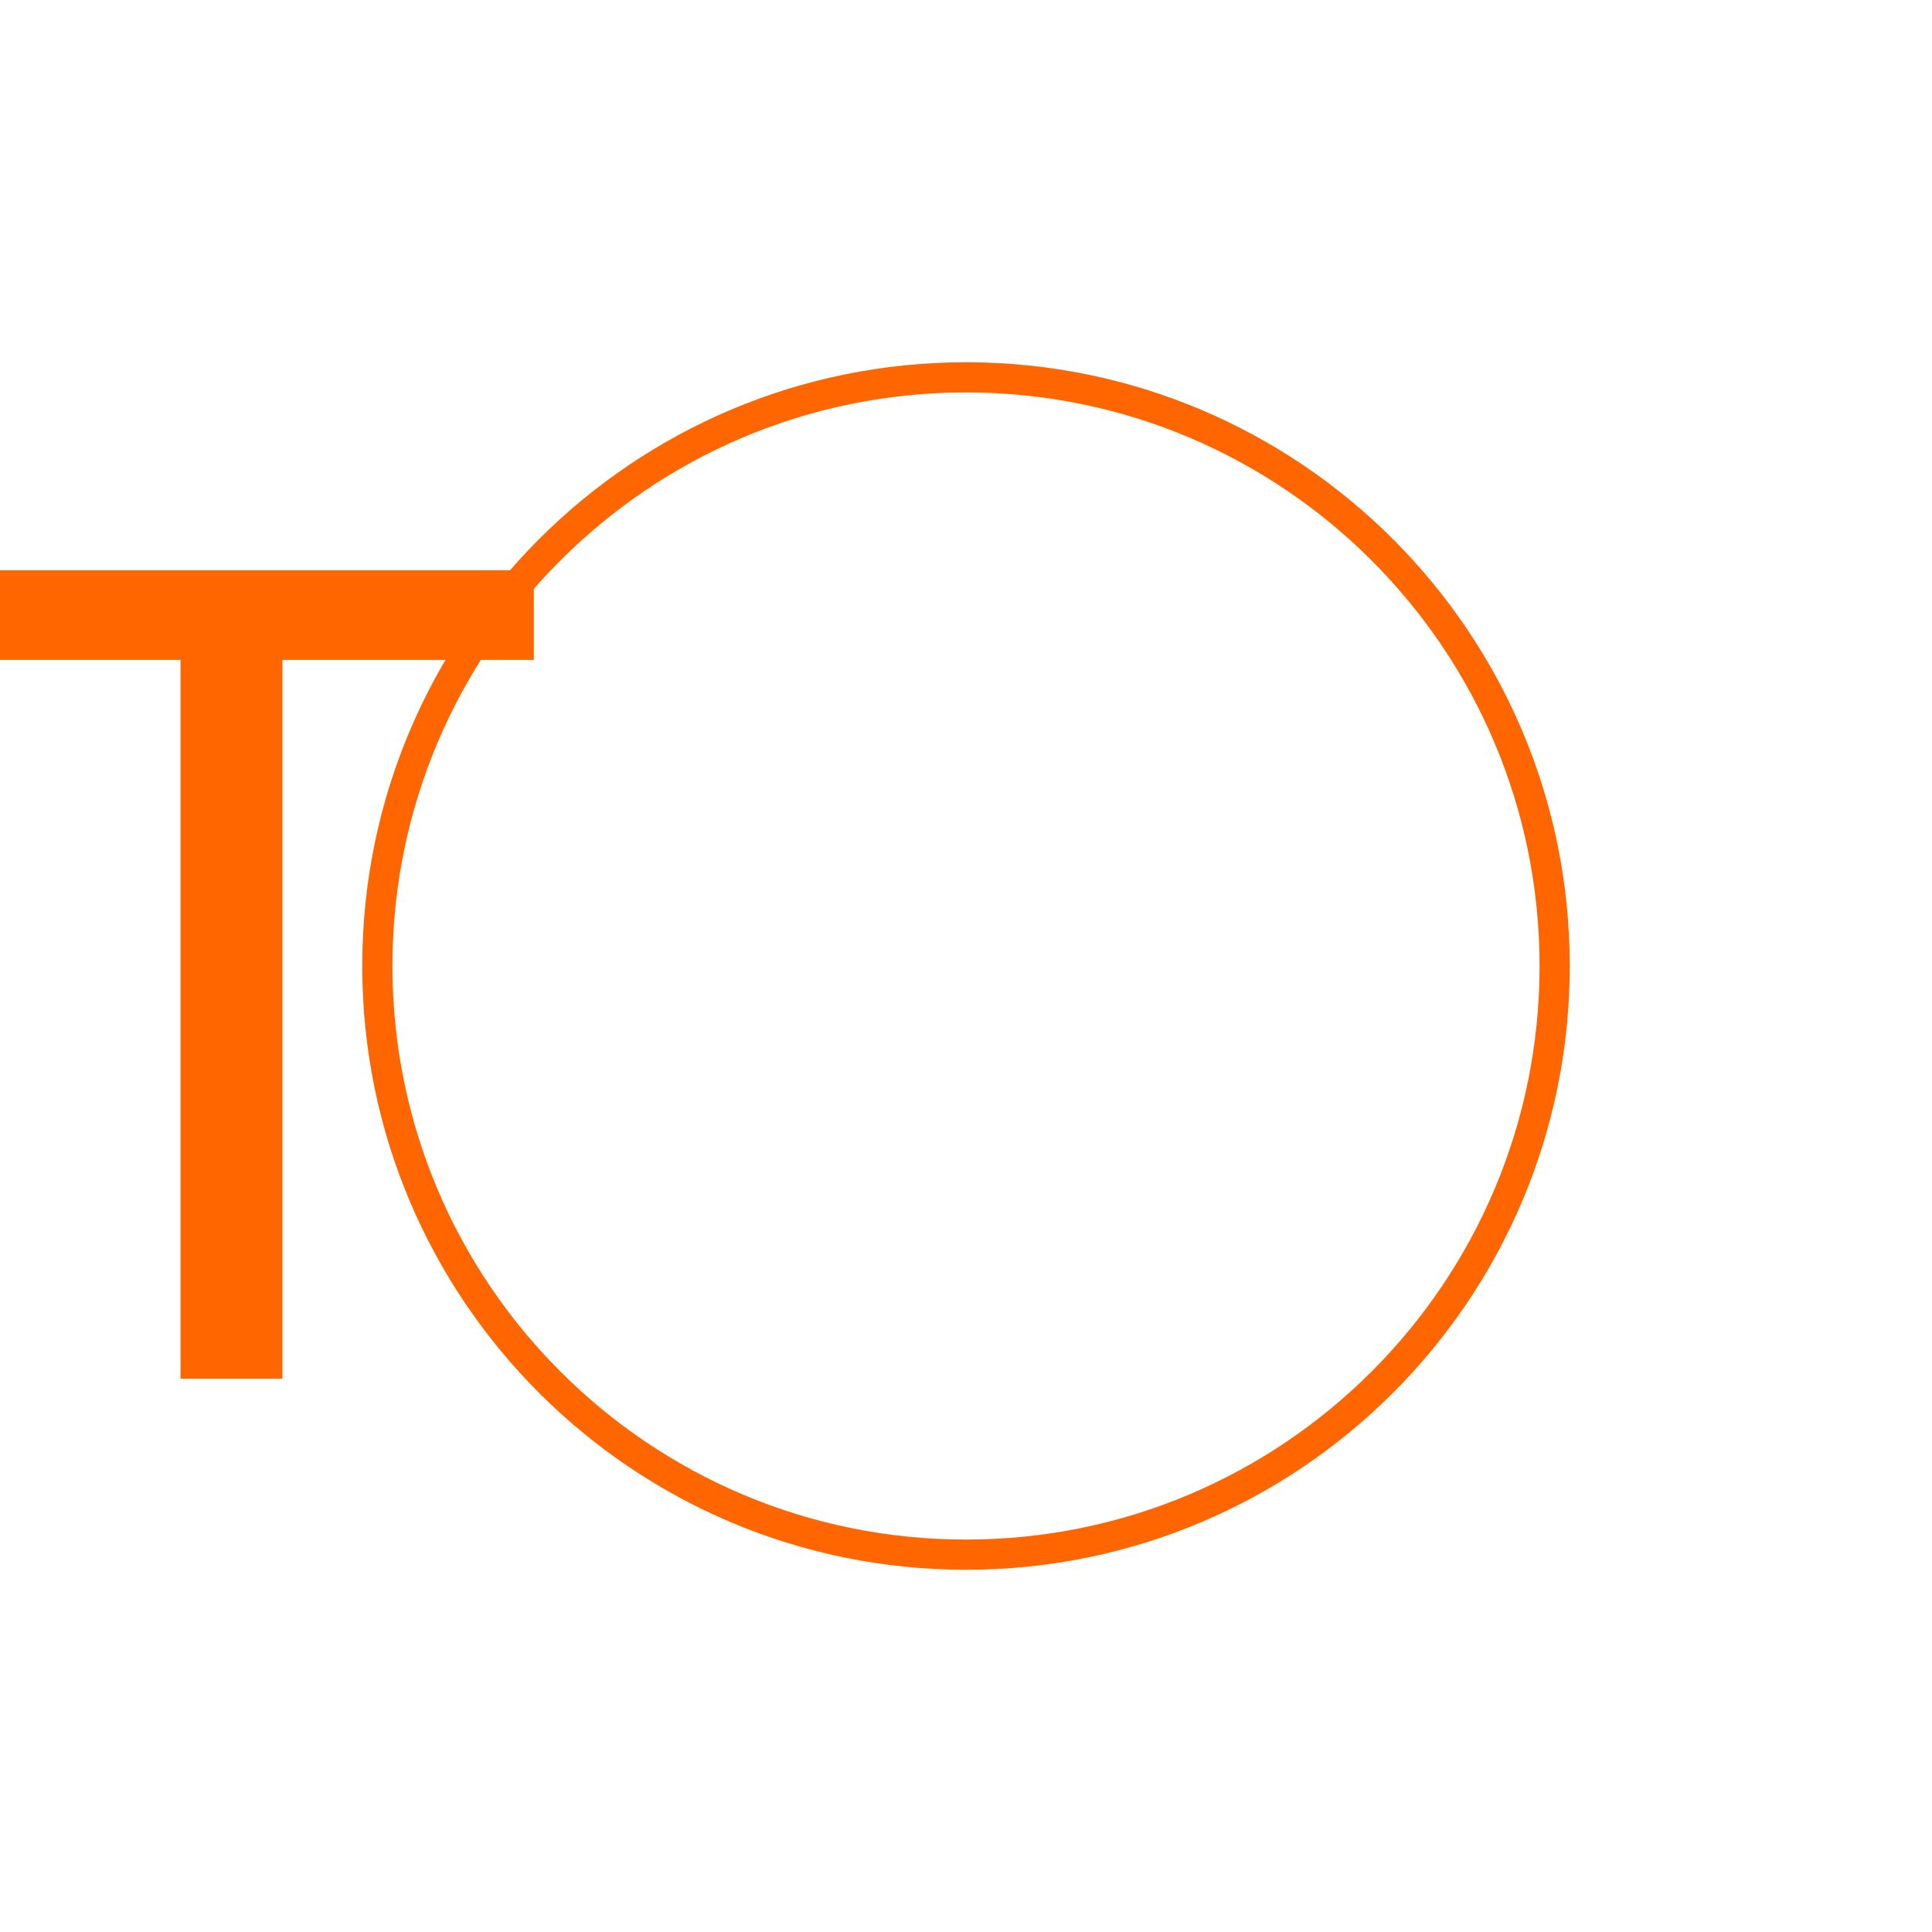
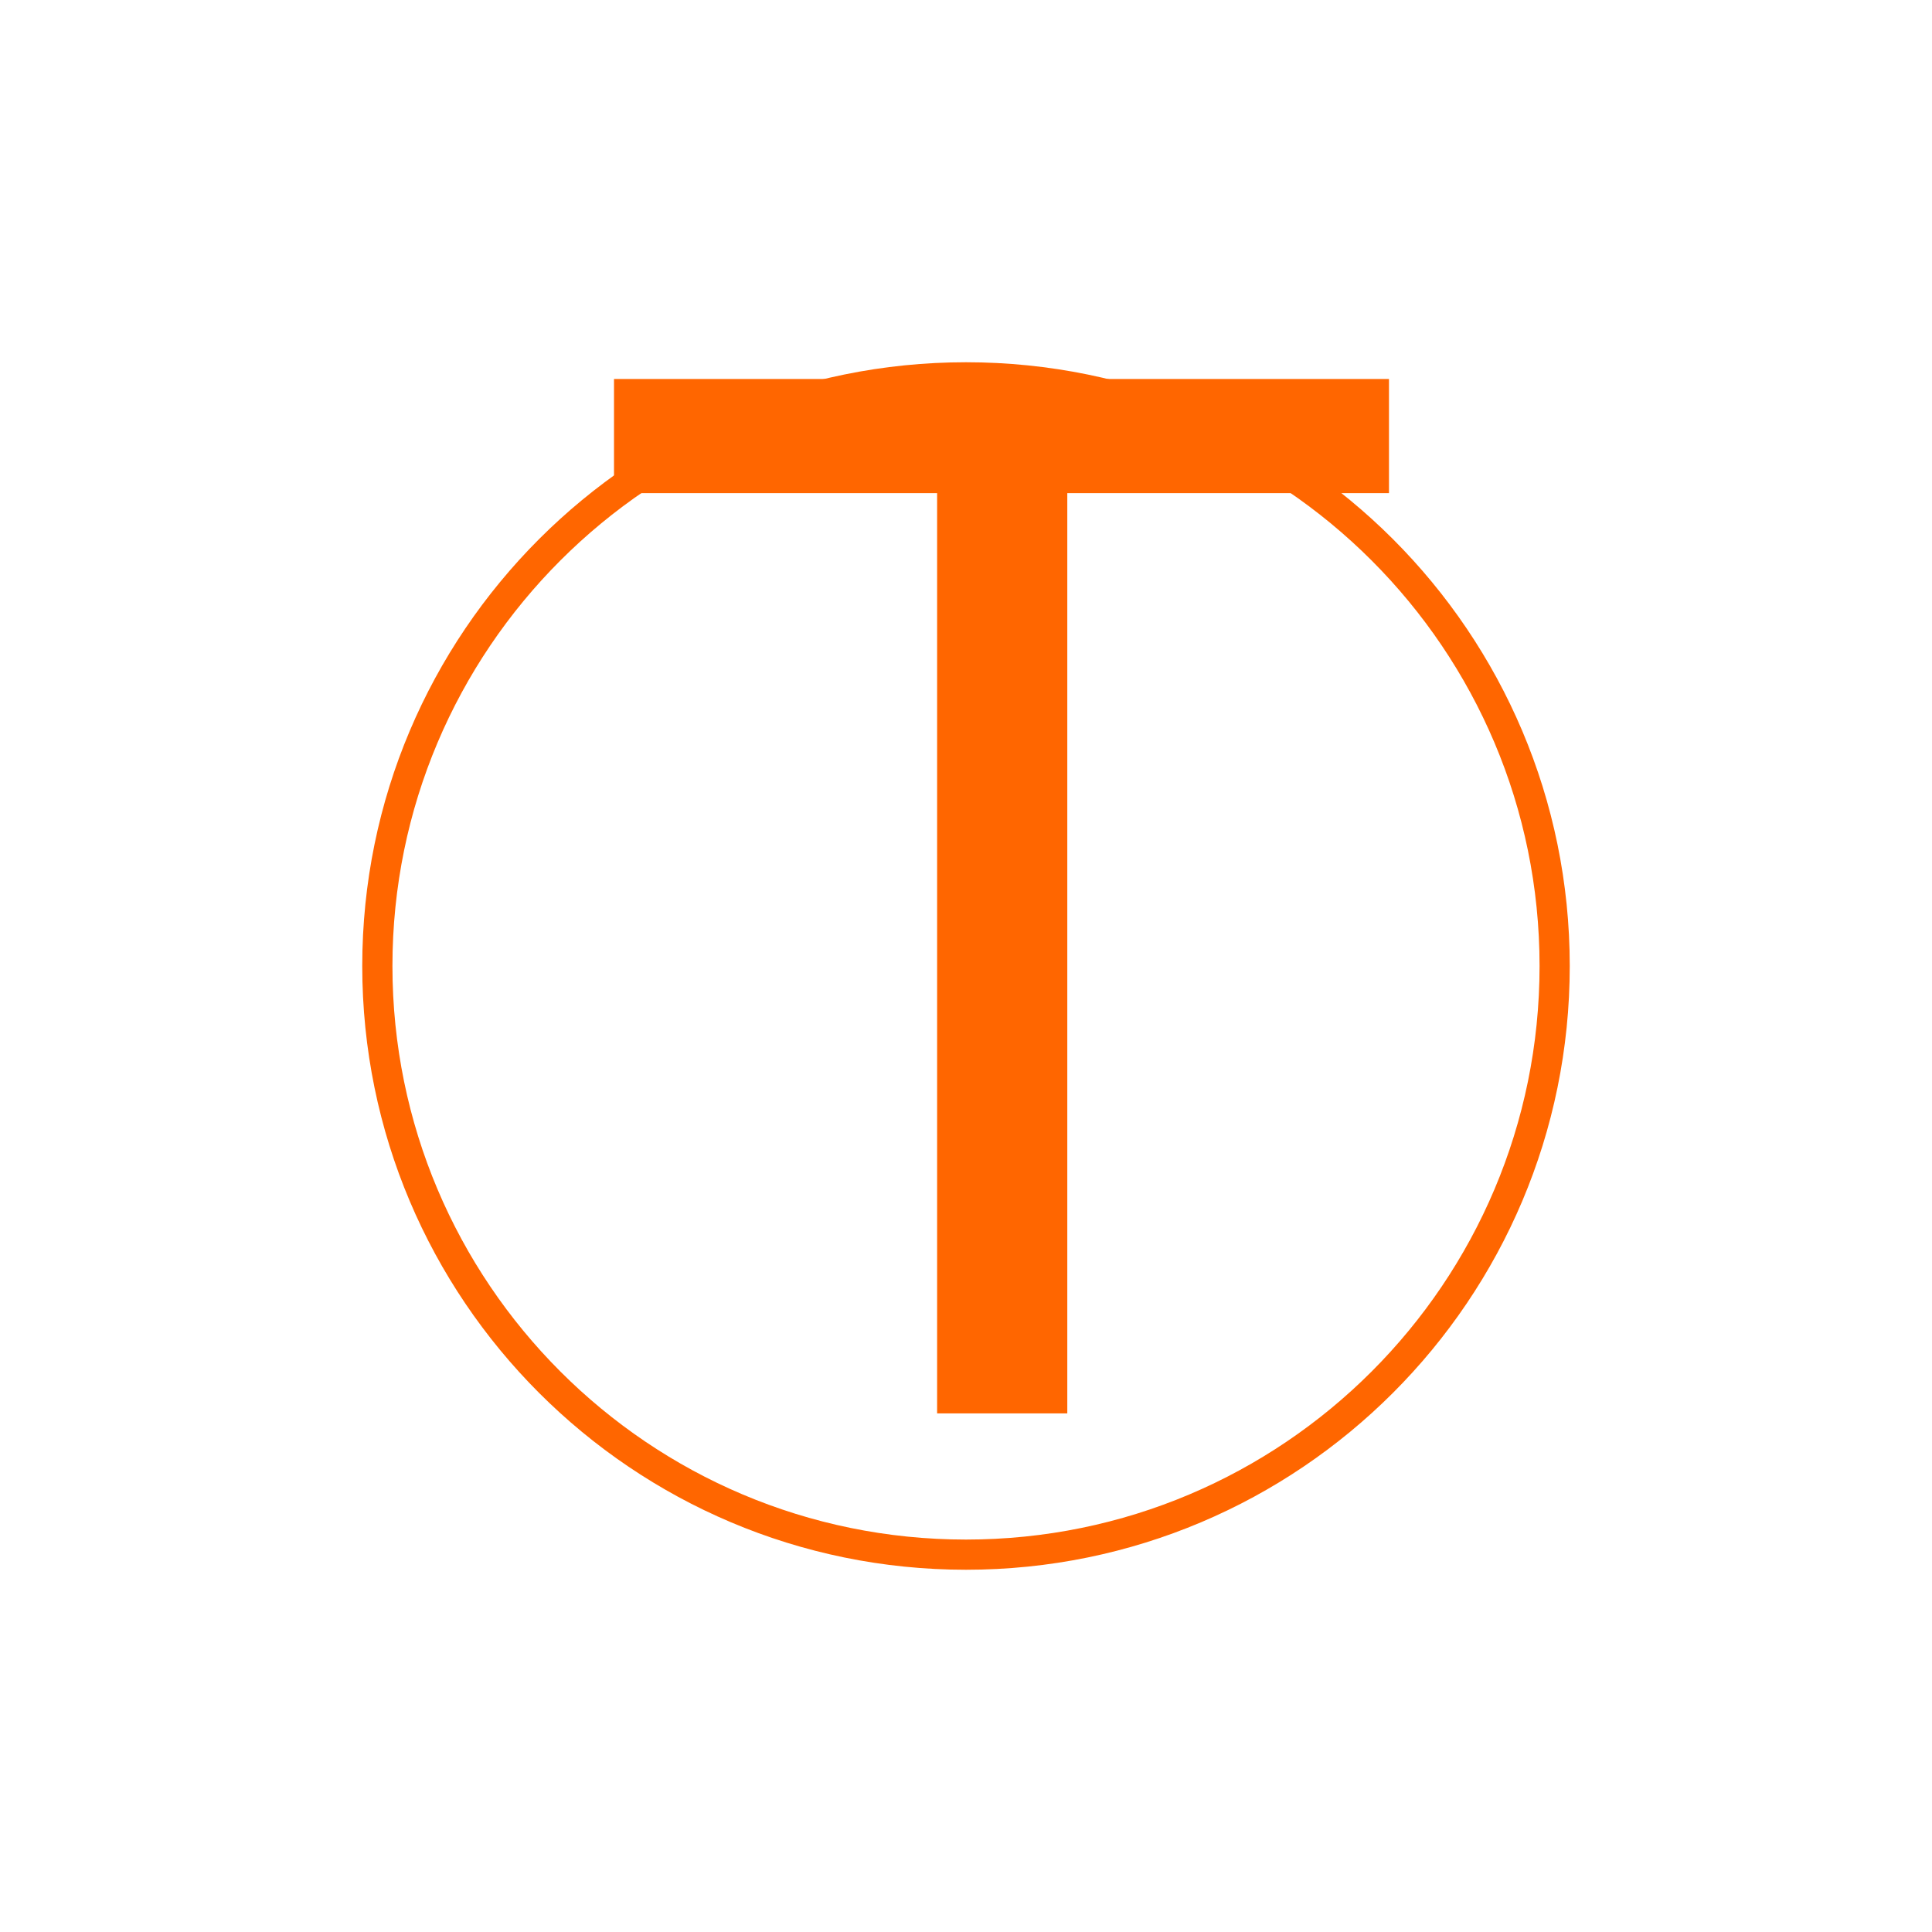
<svg xmlns="http://www.w3.org/2000/svg" xmlns:ns1="http://www.openswatchbook.org/uri/2009/osb" width="64" height="64" id="svg4700" version="1.1" viewBox="0 0 64 64">
  <defs id="defs4702">
    <linearGradient id="linearGradient4142" ns1:paint="gradient">
      <stop style="stop-color:#ff7500;stop-opacity:1;" offset="0" id="stop4144" />
      <stop style="stop-color:#ff7500;stop-opacity:0;" offset="1" id="stop4146" />
    </linearGradient>
  </defs>
  <g id="layer5" />
  <g id="layer4">
-     <text xml:space="preserve" style="font-style:normal;font-variant:normal;font-weight:normal;font-stretch:normal;font-size:37.5px;line-height:120%;font-family:sans-serif;-inkscape-font-specification:'sans-serif, Normal';text-align:center;letter-spacing:0px;word-spacing:0px;writing-mode:lr-tb;text-anchor:middle;fill:#ff6600;fill-opacity:1;stroke:none;stroke-width:1px;stroke-linecap:butt;stroke-linejoin:miter;stroke-opacity:1" x="32.046" y="45.669" id="text3374">
-       <tspan id="tspan4203" x="32.046" y="45.669">T</tspan>
+     <circle style="opacity:1;fill:none;fill-opacity:1;stroke:#ff6600;stroke-width:1;stroke-linejoin:miter;stroke-opacity:1" id="path4141" cx="32" cy="32" r="19.5" />
+     <text xml:space="preserve" style="font-style:normal;font-variant:normal;font-weight:normal;font-stretch:normal;font-size:48px;line-height:1.25;font-family:Iso-Gps;-inkscape-font-specification:'Iso-Gps, Normal';font-variant-ligatures:normal;font-variant-caps:normal;font-variant-numeric:normal;font-variant-east-asian:normal;fill:#ff6600" x="19.857" y="46.818" id="text839">
+       <tspan id="tspan837" x="19.857" y="46.818">T</tspan>
    </text>
-     <circle style="opacity:1;fill:none;fill-opacity:1;stroke:#ff6600;stroke-width:1;stroke-linejoin:miter;stroke-opacity:1" id="path4141" cx="32" cy="32" r="19.5" />
  </g>
</svg>
